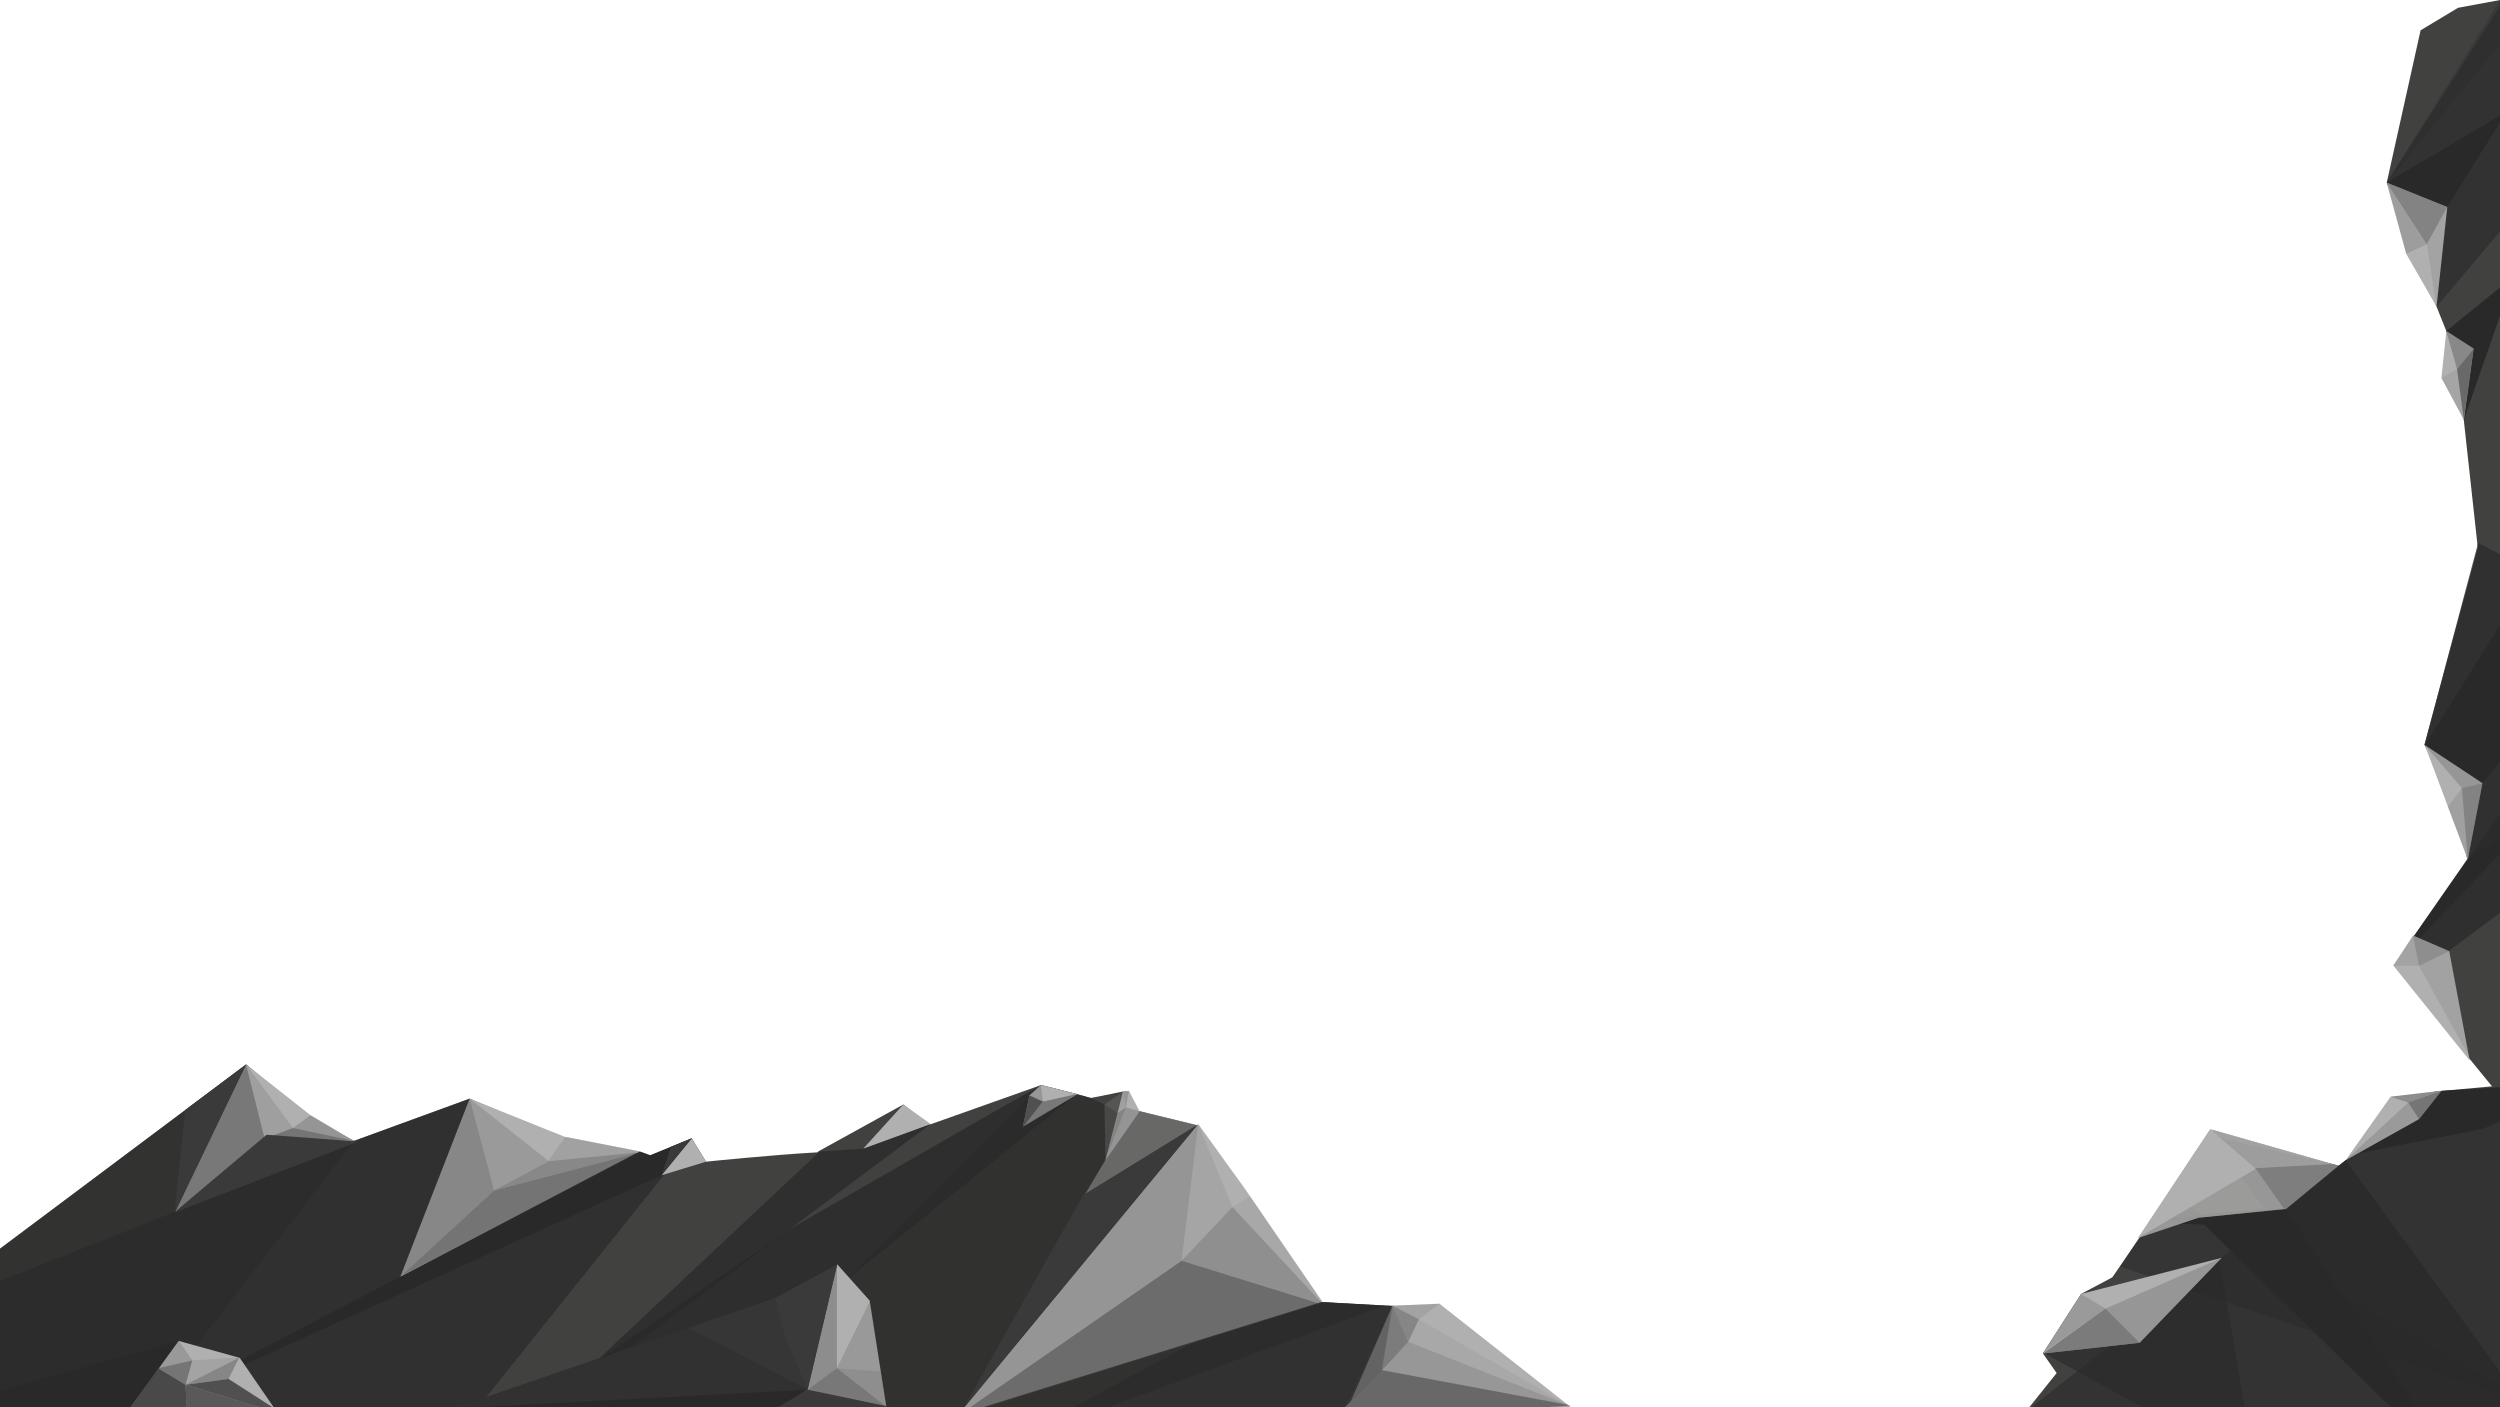
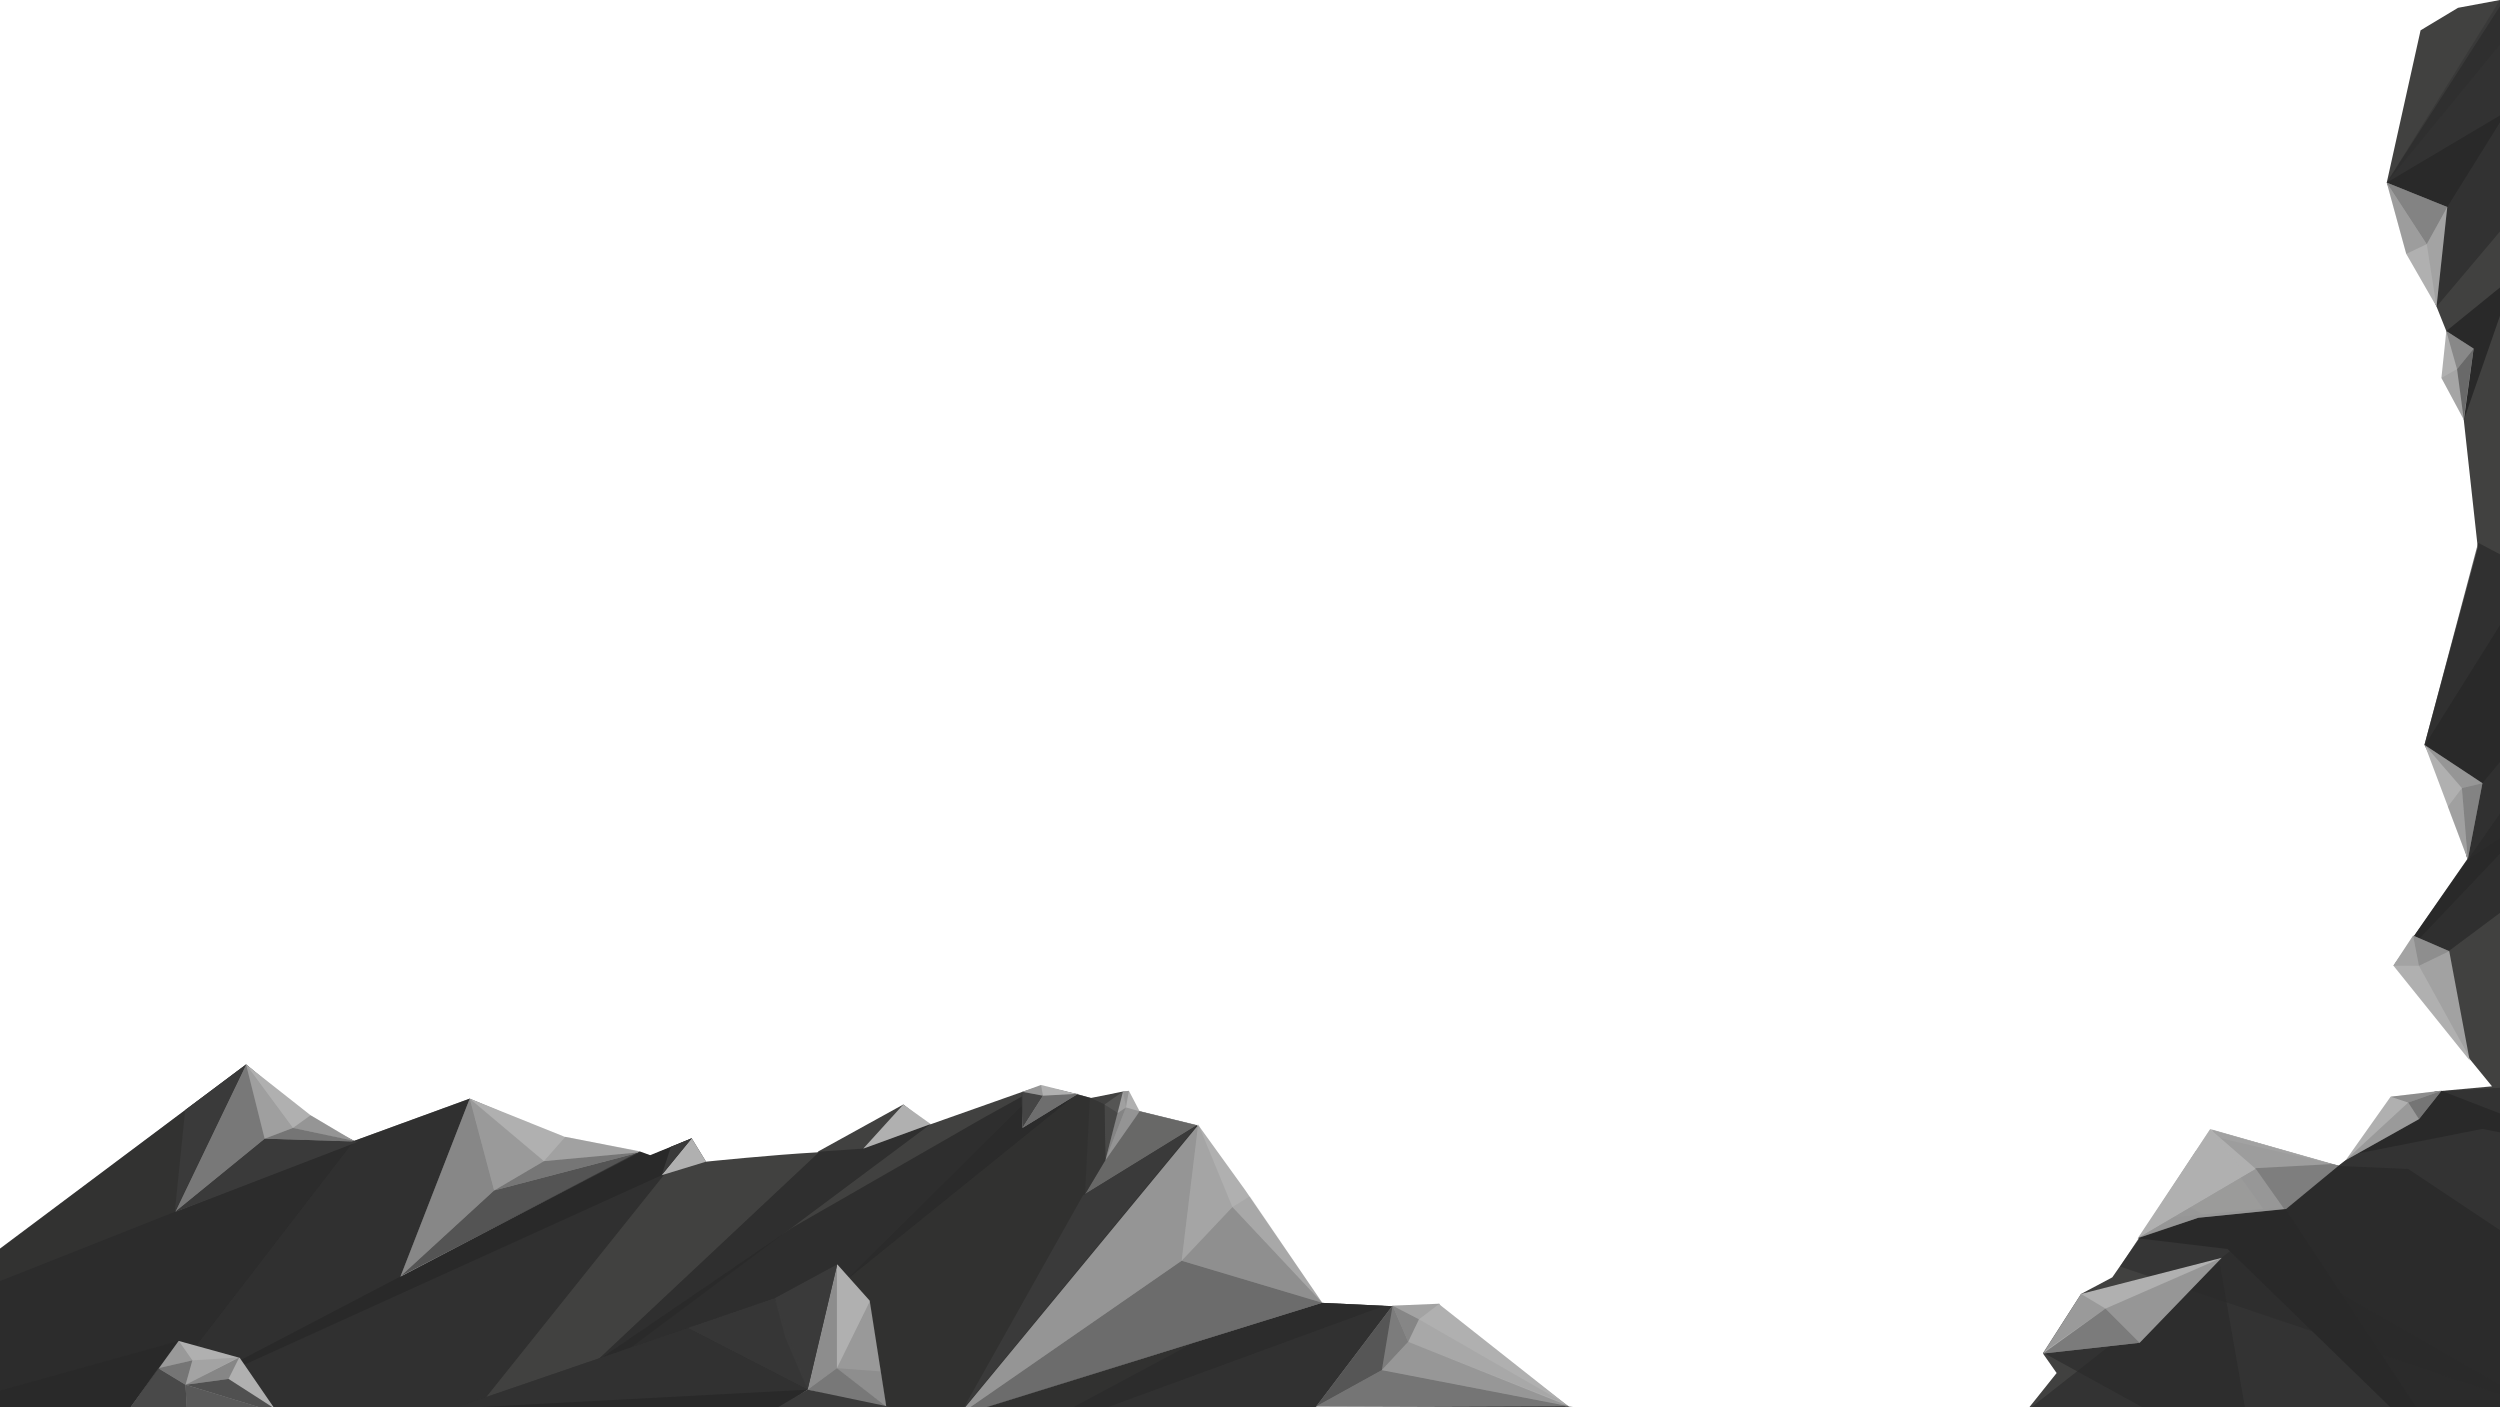
<svg xmlns="http://www.w3.org/2000/svg" viewBox="0 0 2560 1440">
  <defs>
-     <style>.cls-1{fill:#414140;}.cls-2,.cls-3,.cls-4,.cls-44,.cls-45,.cls-46,.cls-47,.cls-48,.cls-49,.cls-5,.cls-6,.cls-7,.cls-8{fill:#292929;}.cls-2{opacity:0.7;}.cls-3{opacity:0.65;}.cls-4{opacity:0.66;}.cls-5{opacity:0.68;}.cls-14,.cls-6{opacity:0.77;}.cls-8{opacity:0.8;}.cls-10,.cls-11,.cls-50,.cls-51,.cls-52,.cls-9{fill:#b0b0b0;}.cls-10{opacity:0.43;}.cls-11,.cls-40{opacity:0.18;}.cls-12,.cls-13,.cls-14,.cls-15,.cls-16,.cls-17,.cls-18,.cls-19,.cls-20,.cls-21,.cls-22,.cls-23,.cls-24,.cls-25,.cls-26,.cls-27,.cls-28,.cls-29,.cls-30,.cls-31,.cls-32,.cls-33,.cls-34,.cls-35,.cls-36,.cls-37,.cls-38,.cls-39,.cls-40,.cls-41,.cls-42,.cls-43,.cls-53,.cls-54,.cls-55,.cls-56,.cls-57,.cls-58,.cls-59{fill:#3a3a3a;}.cls-13{opacity:0.44;}.cls-15{opacity:0.37;}.cls-16{opacity:0.46;}.cls-17{opacity:0.21;}.cls-18{opacity:0.07;}.cls-19{opacity:0.36;}.cls-20{opacity:0.11;}.cls-21,.cls-49,.cls-52{opacity:0.5;}.cls-22{opacity:0.23;}.cls-23{opacity:0.58;}.cls-24{opacity:0.09;}.cls-25{opacity:0.28;}.cls-26{opacity:0.14;}.cls-27{opacity:0.24;}.cls-28{opacity:0.22;}.cls-29{opacity:0.3;}.cls-30{opacity:0.2;}.cls-31{opacity:0.47;}.cls-32{opacity:0;}.cls-33{opacity:0.87;}.cls-34{opacity:0.74;}.cls-35{opacity:0.81;}.cls-36{opacity:0.48;}.cls-37{opacity:0.51;}.cls-38{opacity:0.34;}.cls-39{opacity:0.13;}.cls-41{opacity:0.35;}.cls-42{opacity:0.15;}.cls-43{opacity:0.12;}.cls-44{opacity:0.63;}.cls-45,.cls-58{opacity:0.6;}.cls-46{opacity:0.32;}.cls-47{opacity:0.75;}.cls-48{opacity:0.82;}.cls-50{opacity:0.62;}.cls-51{opacity:0.61;}.cls-53{opacity:0.45;}.cls-54{opacity:0.19;}.cls-55{opacity:0.29;}.cls-56{opacity:0.39;}.cls-57{opacity:0.1;}.cls-59{opacity:0.16;}</style>
+     <style>.cls-1{fill:#414140;}.cls-2,.cls-3,.cls-4,.cls-45,.cls-46,.cls-47,.cls-48,.cls-49,.cls-5,.cls-50,.cls-6,.cls-7,.cls-8{fill:#292929;}.cls-2{opacity:0.7;}.cls-3{opacity:0.65;}.cls-4{opacity:0.66;}.cls-5{opacity:0.68;}.cls-14,.cls-6{opacity:0.77;}.cls-8{opacity:0.8;}.cls-10,.cls-11,.cls-51,.cls-52,.cls-53,.cls-9{fill:#b0b0b0;}.cls-10{opacity:0.43;}.cls-11,.cls-41{opacity:0.18;}.cls-12,.cls-13,.cls-14,.cls-15,.cls-16,.cls-17,.cls-18,.cls-19,.cls-20,.cls-21,.cls-22,.cls-23,.cls-24,.cls-25,.cls-26,.cls-27,.cls-28,.cls-29,.cls-30,.cls-31,.cls-32,.cls-33,.cls-34,.cls-35,.cls-36,.cls-37,.cls-38,.cls-39,.cls-40,.cls-41,.cls-42,.cls-43,.cls-44,.cls-54,.cls-55,.cls-56,.cls-57,.cls-58,.cls-59,.cls-60,.cls-61{fill:#3a3a3a;}.cls-13{opacity:0.44;}.cls-15{opacity:0.58;}.cls-16{opacity:0.46;}.cls-17{opacity:0.21;}.cls-18{opacity:0.07;}.cls-19{opacity:0.36;}.cls-20{opacity:0.11;}.cls-21,.cls-50,.cls-53{opacity:0.5;}.cls-22{opacity:0.23;}.cls-23{opacity:0.09;}.cls-24{opacity:0.28;}.cls-25{opacity:0.37;}.cls-26{opacity:0.14;}.cls-27{opacity:0.24;}.cls-28{opacity:0.22;}.cls-29{opacity:0.3;}.cls-30{opacity:0.2;}.cls-31{opacity:0.47;}.cls-32{opacity:0;}.cls-33{opacity:0.87;}.cls-34{opacity:0.74;}.cls-35{opacity:0.81;}.cls-36{opacity:0.56;}.cls-37{opacity:0.91;}.cls-38{opacity:0.78;}.cls-39{opacity:0.49;}.cls-40{opacity:0.13;}.cls-42{opacity:0.35;}.cls-43{opacity:0.15;}.cls-44{opacity:0.12;}.cls-45{opacity:0.63;}.cls-46,.cls-59{opacity:0.6;}.cls-47{opacity:0.32;}.cls-48{opacity:0.75;}.cls-49{opacity:0.82;}.cls-51{opacity:0.62;}.cls-52{opacity:0.61;}.cls-54{opacity:0.45;}.cls-55{opacity:0.19;}.cls-56{opacity:0.29;}.cls-57{opacity:0.39;}.cls-58{opacity:0.1;}.cls-60{opacity:0.34;}.cls-61{opacity:0.16;}</style>
  </defs>
  <g id="Bottom">
    <g id="col1">
      <path class="cls-1" d="M4.717,1276.749,252.113,1091.866,317,1143l45.51,27.342,118.378-41.233L576,1166l90.072,19.626,42.261-17.945,14.631,23.942,112.913-9.409c26.254-2.188,2.805-1.231,2.805-1.231L925,1133.066c3.99,2.66,24.894,21.353,28.141,20.2l112.986-40.118,159.611,41.233L1273,1223.066l77.766,112.206,123.698,6.65L1608.803,1447-24.545,1465.621Z" />
-       <path class="cls-1" d="M-2,1280l254-190,64,54,46.51,24.275L481,1125l3,3,94,38,88.072,17.56,42.261-17.945,14.631,23.942S789.805,1182.615,837,1180c.195-.011,1-1,1-1l87-48c3.99,2.66,24.894,21.353,28.141,20.2l112.986-40.118,51.108,13.203,32.687-6.553h5.32l10.641,19.951,59.854,14.631L1271,1222l79.766,111.206,123.698,6.65,134.339,105.077L-24.545,1463.555Z" />
+       <path class="cls-1" d="M-2,1280l254-190,64,54,46.51,24.275L481,1125l3,3,94,38,88.072,17.56,42.261-17.945,14.631,23.942S789.805,1182.615,837,1180c.195-.011,1-1,1-1l87-48c3.99,2.66,24.894,21.353,28.141,20.2C980.749,1141.397,1047,1118,1047,1118l19-6,25.445,5.622,25.791,6.663,32.687-6.553h5.32l10.641,19.951,59.854,14.631L1271,1222l80,112,123.464,5.857,134.339,105.077L-24.545,1463.555Z" />
    </g>
    <g id="col2">
      <path class="cls-2" d="M689.712,1190.887C653.361,1179.864,578,1166,578,1166s-66.888-28.043-97-41l-118.49,43.275-396.366,156.95,23.194,138.171,482.24.158Z" />
      <polygon class="cls-3" points="-5 1283 252 1090 316 1144 362.51 1168.275 144.376 1451.584 -3.264 1451.584 -5 1283" />
-       <polygon class="cls-4" points="1337.465 1313.255 1350.766 1333.206 1474.464 1339.857 1608.803 1442.273 1615.454 1463.555 1442.542 1442.273 1096.719 1442.273 1337.465 1313.255" />
-       <polygon class="cls-5" points="1066.127 1111.081 870.604 1306.604 814.74 1557.991 1417.27 1337.196 1350.766 1333.206 1225.738 1152.314 1165.884 1137.683 1149.923 1143.004 1131 1131 1116.67 1124.382 1103.37 1120.392 1066.127 1111.081" />
+       <polygon class="cls-4" points="1337.465 1313.255 1351 1334 1474.464 1339.857 1608.803 1442.273 1615.454 1463.555 1442.542 1442.273 1096.719 1442.273 1337.465 1313.255" />
+       <polygon class="cls-5" points="1066 1113 870.604 1306.604 814.74 1557.991 1417.27 1337.196 1351 1334 1225.738 1152.314 1165.884 1137.683 1149.923 1143.004 1131 1131 1116.67 1124.382 1103.37 1120.392 1066 1113" />
      <polygon class="cls-6" points="839.241 1179.276 882.575 1176.256 953 1151 544.732 1455.574 839.241 1179.276" />
      <polygon class="cls-7" points="711.98 1187.784 151.545 1442.273 655 1179 665.77 1182.906 708.333 1165.615 711.98 1187.784" />
-       <polygon class="cls-8" points="1066.127 1112.412 1102.081 1120.717 616.557 1512.768 559.363 1428.973 810.75 1257.391 1007.603 1144.334 1066.127 1111.081 1066.127 1111.081 1066.127 1112.412" />
+       <polygon class="cls-8" points="1068 1115 1102.081 1120.717 616.557 1512.768 559.363 1428.973 810.75 1257.391 1007.603 1144.334 1066 1112 1068 1115" />
      <polygon class="cls-7" points="902.526 1439.613 857.303 1294.634 793.459 1329.216 417.044 1458.235 677.741 1530.059 902.526 1439.613" />
      <polygon class="cls-7" points="245.463 1390.4 182.948 1373.109 -65.778 1442.273 32.648 1557.991 245.463 1390.4" />
    </g>
    <g id="col3">
-       <polygon class="cls-9" points="1474 1335 1615 1446 1321 1503 1474 1335" />
-       <polygon class="cls-9" points="1227 1151 1274.951 1217.489 1354 1333 981.001 1448.924 1227 1151" />
+       <polygon class="cls-9" points="1473 1335 1606 1440 1347 1441 1473 1335" />
+       <polygon class="cls-9" points="1227 1152 1274.951 1218.489 1354 1334 981.001 1449.924 1227 1152" />
      <polygon class="cls-9" points="252 1090 179.623 1240.694 362.51 1168.275 318 1142 252 1090" />
      <polygon class="cls-9" points="481 1125 410.04 1307.259 655.13 1178.916 578 1164 481 1125" />
      <polygon class="cls-9" points="677.517 1203.433 722.964 1189.557 708.333 1165.615 677.517 1203.433" />
      <polygon class="cls-9" points="953 1151 925 1131 883.905 1176.256 953 1151" />
-       <polygon class="cls-9" points="1066 1111 1054.156 1121.722 1047.506 1153.644 1103.37 1120.392 1066 1111" />
+       <polygon class="cls-9" points="1066 1111 1047 1118 1047 1155 1103.37 1120.392 1066 1111" />
      <polygon class="cls-9" points="890.555 1331.876 907.847 1442.273 765.527 1530.059 677.741 1492.817 802 1440 827 1423 857.303 1294.634 890.555 1331.876" />
      <polygon class="cls-9" points="245.463 1390.4 290.759 1456.382 88.512 1503.458 182.948 1373.109 245.463 1390.4" />
      <polygon class="cls-9" points="1156 1117 1149.923 1117.732 1132 1188 1167 1138 1156 1117" />
      <polygon class="cls-10" points="1226 1152 1167.214 1137.683 1145.932 1164.285 1111 1223 1226 1152" />
      <polygon class="cls-11" points="1131 1131 1132 1188 1145 1137 1149.923 1117.732 1131 1131" />
-       <polygon class="cls-9" points="1474 1335 1426 1337 1378 1447 1489 1368 1474 1335" />
+       <polygon class="cls-9" points="1474 1335 1426 1337 1348 1440 1489 1368 1474 1335" />
    </g>
    <g id="col4">
      <polygon class="cls-12" points="857.303 1294.634 793.459 1329.216 804.1 1369.119 827 1423 857.303 1294.634" />
-       <polygon class="cls-13" points="1442 1374 1426 1337 1379 1440 1415 1403 1442 1374" />
+       <polygon class="cls-13" points="1442 1374 1426 1337 1348 1440 1415 1403 1442 1374" />
      <polygon class="cls-12" points="1225.738 1152.314 1109 1224 986.489 1442.273 1225.738 1152.314" />
      <polygon class="cls-12" points="687.052 1174.261 677.741 1202.858 708.333 1165.615 687.052 1174.261" />
      <polygon class="cls-12" points="179 1241 189.636 1136.658 252 1090 179 1241" />
      <polygon class="cls-14" points="793.459 1329.216 704.343 1359.808 827 1423 793.459 1329.216" />
-       <polygon class="cls-15" points="1426 1337 1415 1403 1377 1442 1426 1337" />
+       <polygon class="cls-15" points="1426 1337 1415 1403 1348 1440 1426 1337" />
      <polygon class="cls-16" points="463.611 1442.273 704.343 1359.808 827 1423 463.611 1442.273" />
-       <polygon class="cls-17" points="1442 1374 1608.803 1440 1362 1457 1442 1374" />
+       <polygon class="cls-17" points="1442 1374 1607 1440 1415 1403 1442 1374" />
      <polygon class="cls-18" points="1442 1374 1453 1351 1605.472 1438.702 1442 1374" />
      <polygon class="cls-19" points="1426 1337 1453 1351 1442 1374 1426 1337" />
      <polygon class="cls-20" points="1474 1335 1453 1351 1426 1337 1474 1335" />
-       <polygon class="cls-21" points="1415 1403 1608.309 1439.109 1362 1457 1415 1403" />
+       <polygon class="cls-21" points="1415 1403 1612 1441 1348 1440 1415 1403" />
      <polygon class="cls-22" points="1210 1291 979 1451 1227 1151 1210 1291" />
-       <polygon class="cls-23" points="1210 1291 1351 1335 979 1451 1210 1291" />
-       <polygon class="cls-24" points="1262 1236 1210 1291 1227 1151 1262 1236" />
-       <polygon class="cls-25" points="1262 1236 1356 1337 1210 1291 1262 1236" />
-       <path class="cls-18" d="M1262,1236l91,98s3.033,1.048,3,1l-76-110.133Z" />
-       <polygon class="cls-15" points="1153 1134 1132 1188 1144 1140 1153 1134" />
+       <polygon class="cls-15" points="1210 1291 1354 1334 979 1451 1210 1291" />
+       <polygon class="cls-23" points="1262 1236 1210 1291 1227 1151 1262 1236" />
+       <polygon class="cls-24" points="1262 1236 1354 1334 1210 1291 1262 1236" />
+       <path class="cls-18" d="M1262,1236s92.033,98.048,92,98l-74-109.133Z" />
+       <polygon class="cls-25" points="1153 1134 1132 1188 1144 1140 1153 1134" />
      <polygon class="cls-26" points="1144 1140 1153 1134 1150 1118 1144 1140" />
      <polygon class="cls-27" points="1153 1134 1167 1138 1132 1188 1153 1134" />
      <polygon class="cls-28" points="1150 1118 1153 1134 1156 1117 1150 1118" />
      <polygon class="cls-29" points="857 1401 827 1423 857 1295 857 1401" />
      <polygon class="cls-30" points="891 1332 857 1401 907.847 1440.943 891 1332" />
      <polygon class="cls-31" points="912 1444 857 1401 827 1423 912 1444" />
      <polygon class="cls-32" points="190 1418 245 1390 281.074 1442.273 190 1418" />
      <polygon class="cls-33" points="162 1401 124.626 1453.61 192 1456 190 1418 162 1401" />
      <polygon class="cls-34" points="192 1461 190 1418 295 1450 192 1461" />
      <polygon class="cls-20" points="244.016 1390 197 1393 190 1418 244.016 1390" />
      <polygon class="cls-21" points="162 1401 197 1393 190 1418 162 1401" />
      <polygon class="cls-30" points="183 1373 197 1393 162 1401 183 1373" />
      <polygon class="cls-19" points="245 1390 234 1412 190 1418 245 1390" />
      <polygon class="cls-35" points="281.074 1442.273 234 1412 190 1418 283.989 1446.714 281.074 1442.273" />
-       <polygon class="cls-28" points="1066.127 1113.148 1068 1128 1054 1122 1066 1111 1066.127 1113.148" />
-       <polygon class="cls-36" points="1104 1120 1068 1128 1047 1155 1104 1120" />
-       <polygon class="cls-35" points="1068 1128 1047 1155 1054.156 1121.722 1068 1128" />
-       <polygon class="cls-37" points="506 1219 410 1307 655 1180 506 1219" />
-       <polygon class="cls-38" points="562 1189 506 1219 655 1180 562 1189" />
-       <polygon class="cls-39" points="579 1164 561 1189 658 1180 579 1164" />
-       <polygon class="cls-40" points="481 1125 562 1189 506 1219 481 1125" />
-       <polygon class="cls-41" points="481 1125 506 1219 410 1307 481 1125" />
+       <polygon class="cls-28" points="1068 1122 1047 1118 1066 1111 1068 1122" />
+       <polygon class="cls-36" points="1104 1120 1068 1122 1047 1155 1104 1120" />
+       <polygon class="cls-37" points="1068 1122 1047 1155 1046 1120 1047 1118 1068 1122" />
+       <polygon class="cls-38" points="506 1219 410 1307 655 1180 506 1219" />
+       <polygon class="cls-39" points="557 1189 506 1219 655 1180 557 1189" />
+       <polygon class="cls-40" points="579 1164 557 1189 658 1180 579 1164" />
+       <polygon class="cls-41" points="481 1125 557 1189 506 1219 481 1125" />
+       <polygon class="cls-42" points="481 1125 506 1219 410 1307 481 1125" />
      <polygon class="cls-31" points="252 1090 271 1166 179 1241 252 1090" />
-       <polygon class="cls-12" points="367 1169 180.022 1241 179 1241 272.978 1162 367 1169" />
-       <polygon class="cls-21" points="300 1155 362.51 1168.275 271 1166 300 1155" />
+       <polygon class="cls-12" points="367 1169 180.022 1241 179 1241 271 1166 367 1169" />
+       <polygon class="cls-21" points="300 1155 366 1169 271 1166 300 1155" />
      <polygon class="cls-22" points="318 1142 300 1155 361.79 1168.257 318 1142" />
-       <polygon class="cls-42" points="252 1090 300 1155 271 1166 252 1090" />
+       <polygon class="cls-43" points="252 1090 300 1155 271 1166 252 1090" />
      <polygon class="cls-12" points="827 1423 913 1441 795 1442 827 1423" />
-       <polygon class="cls-43" points="902.193 1404.384 907.847 1440.943 857 1401 902.193 1404.384" />
+       <polygon class="cls-44" points="902.193 1404.384 907.847 1440.943 857 1401 902.193 1404.384" />
+       <polygon class="cls-16" points="1111 1223 1132 1188 1131 1131 1116 1124 1111 1223" />
    </g>
  </g>
  <g id="Right">
    <g id="col1-2" data-name="col1">
      <polygon class="cls-1" points="2076.994 1442.273 2106 1406 2092 1386 2131 1325 2163 1308 2263 1163 2394.885 1193.547 2493.312 1117.732 2551.836 1112.412 2517.119 1069.929 2455 988 2469.975 961.055 2526.564 879.646 2512 821 2482.671 762.598 2537.205 560.425 2515.923 366.232 2444.099 186.67 2478.681 31.05 2517 8 2560 0 2577.108 12.428 2601.049 633.58 2585.088 1463.555 2084.975 1450.254 2076.994 1442.273" />
    </g>
    <g id="col2-2" data-name="col2">
-       <polygon class="cls-44" points="2563.807 0.458 2444 187 2495 314 2560 237 2598.389 33.71 2563.807 0.458" />
+       <polygon class="cls-45" points="2563.807 0.458 2444 187 2495 314 2560 237 2598.389 33.71 2563.807 0.458" />
      <polygon class="cls-2" points="2569.127 572.396 2537.6 555.806 2482.671 762.598 2512 821 2526.564 879.646 2587 848 2621 799.841 2569.127 572.396" />
-       <polygon class="cls-45" points="2562.477 1113.742 2493.312 1117.732 2394.885 1193.547 2070 1449 2624.991 1474.196 2617.01 1185.566 2562.477 1113.742" />
-       <polygon class="cls-46" points="2444 187 2609 -14 2560 0 2444 187" />
-       <polygon class="cls-47" points="2451 989 2506 975 2663 858 2644 713 2451 989" />
-       <polygon class="cls-48" points="2265 1157 2395 1194 2402 1188 2586 1440 2518 1505 2279 1184 2265 1157" />
+       <polygon class="cls-46" points="2562.477 1113.742 2493.312 1117.732 2394.885 1193.547 2070 1449 2624.991 1474.196 2617.01 1185.566 2562.477 1113.742" />
+       <polygon class="cls-47" points="2444 187 2609 -14 2560 0 2444 187" />
+       <polygon class="cls-48" points="2451 989 2506 975 2663 858 2644 713 2451 989" />
+       <polygon class="cls-49" points="2265 1157 2395 1194 2466 1197 2685 1343 2509 1505 2279 1184 2265 1157" />
      <polygon class="cls-7" points="2505 339 2516 366 2523 430 2574 283 2505 339" />
      <line class="cls-7" x1="2479.903" y1="276.182" x2="2444" y2="187" />
      <polygon class="cls-7" points="2506 212 2567 114 2444 187 2506 212 2506 212" />
      <polyline class="cls-7" points="2483 763 2598.906 577.968 2668 650 2542 802 2483 763" />
      <line class="cls-7" x1="2483" y1="763" x2="2542" y2="802" />
      <polyline class="cls-7" points="2527 880 2601 831 2451 989 2527 880" />
-       <polyline class="cls-7" points="2410 1182 2542 1156 2663 1107 2500 1117 2410 1182" />
-       <polygon class="cls-49" points="2241 1235 2604 1443 2171 1297 2249 1178 2241 1235" />
-       <polygon class="cls-7" points="2218 1247 2339 1236 2500 1480 2490 1482 2257 1254 2227 1253 2218 1247" />
-       <polyline class="cls-44" points="2272 1288 2310 1505 2092 1385 2272 1288" />
+       <polyline class="cls-7" points="2410 1182 2542 1156 2663 1180 2500 1117 2410 1182" />
+       <polygon class="cls-50" points="2241 1235 2604 1443 2171 1297 2249 1178 2241 1235" />
+       <polygon class="cls-7" points="2218 1247 2339 1236 2500 1480 2490 1482 2281 1279 2189 1268 2218 1247" />
+       <polyline class="cls-45" points="2272 1288 2310 1505 2092 1385 2272 1288" />
    </g>
    <g id="col3-2" data-name="col3">
-       <polygon class="cls-50" points="2263.207 1156.304 2394.885 1193.547 2341 1238 2251 1247 2191 1267 2263.207 1156.304" />
+       <polygon class="cls-51" points="2263.207 1156.304 2394.885 1193.547 2341 1238 2251 1247 2191 1267 2263.207 1156.304" />
      <polygon class="cls-9" points="2263.207 1156.304 2310 1197 2189 1268 2263.207 1156.304" />
      <polygon class="cls-9" points="2471 958 2508 974 2529 1086 2450.749 988.713 2471 958" />
      <polygon class="cls-9" points="2504 349 2500 387 2523 430 2533 357 2505 339 2504 349" />
      <polygon class="cls-9" points="2483 763 2527 880 2542 802 2483 763" />
      <polygon class="cls-9" points="2495 314 2506 212 2444 187 2444 187 2464 260 2495 314" />
      <polygon class="cls-9" points="2402 1188 2448 1123 2500.165 1116.78 2477 1146 2402 1188" />
-       <polygon class="cls-51" points="2388 1192 2295 1197 2263 1156 2388 1192" />
+       <polygon class="cls-52" points="2388 1192 2295 1197 2263 1156 2388 1192" />
      <polygon class="cls-9" points="2131 1325 2275 1288 2191 1375 2092 1386 2131 1325" />
-       <polygon class="cls-52" points="2189 1268 2310 1197 2339 1238 2251 1247 2189 1268" />
+       <polygon class="cls-53" points="2189 1268 2310 1197 2339 1238 2251 1247 2189 1268" />
    </g>
    <g id="col4-2" data-name="col4">
      <polygon class="cls-28" points="2275 1288 2156 1340 2191 1375 2275 1288" />
-       <polygon class="cls-53" points="2092 1386 2191 1375 2156 1340 2092 1386" />
-       <polygon class="cls-54" points="2156 1340 2131 1325 2092 1385 2156 1340" />
-       <polygon class="cls-54" points="2402 1188 2466 1129 2477 1146 2402 1188" />
+       <polygon class="cls-54" points="2092 1386 2191 1375 2156 1340 2092 1386" />
+       <polygon class="cls-55" points="2156 1340 2131 1325 2092 1385 2156 1340" />
+       <polygon class="cls-55" points="2402 1188 2466 1129 2477 1146 2402 1188" />
      <polygon class="cls-21" points="2466 1129 2500 1117 2477 1146 2466 1129" />
      <polygon class="cls-29" points="2448 1123 2466 1129 2500 1117 2448 1123" />
-       <polyline class="cls-43" points="2530 1085 2477 989 2508 974 2530 1085" />
+       <polyline class="cls-44" points="2530 1085 2477 989 2508 974 2530 1085" />
      <polygon class="cls-20" points="2451 989 2477 989 2471 958 2451 989" />
-       <polygon class="cls-55" points="2471 958 2508 974 2477 989 2471 958" />
+       <polygon class="cls-56" points="2471 958 2508 974 2477 989 2471 958" />
      <polygon class="cls-26" points="2527 880 2521 807 2506.5 826.142 2527 880" />
-       <polygon class="cls-56" points="2542 802 2527 880 2521 807 2542 802" />
+       <polygon class="cls-57" points="2542 802 2527 880 2521 807 2542 802" />
      <polygon class="cls-28" points="2521 807 2542 802 2483 763 2521 807" />
-       <polygon class="cls-57" points="2516 378 2523 429 2500 387 2516 378" />
-       <polygon class="cls-58" points="2516 378 2522.879 429.121 2533 357 2516 378" />
-       <polygon class="cls-38" points="2505 339 2516 378 2533 357 2505 339" />
-       <polygon class="cls-59" points="2444 187 2464 260 2485 250 2444 187" />
+       <polygon class="cls-58" points="2516 378 2523 429 2500 387 2516 378" />
+       <polygon class="cls-59" points="2516 378 2522.879 429.121 2533 357 2516 378" />
+       <polygon class="cls-60" points="2505 339 2516 378 2533 357 2505 339" />
+       <polygon class="cls-61" points="2444 187 2464 260 2485 250 2444 187" />
      <polygon class="cls-20" points="2485 250 2495 314 2506 212 2485 250" />
-       <polygon class="cls-56" points="2485 250 2444 187 2506 212 2485 250" />
+       <polygon class="cls-57" points="2485 250 2444 187 2506 212 2485 250" />
    </g>
  </g>
</svg>
